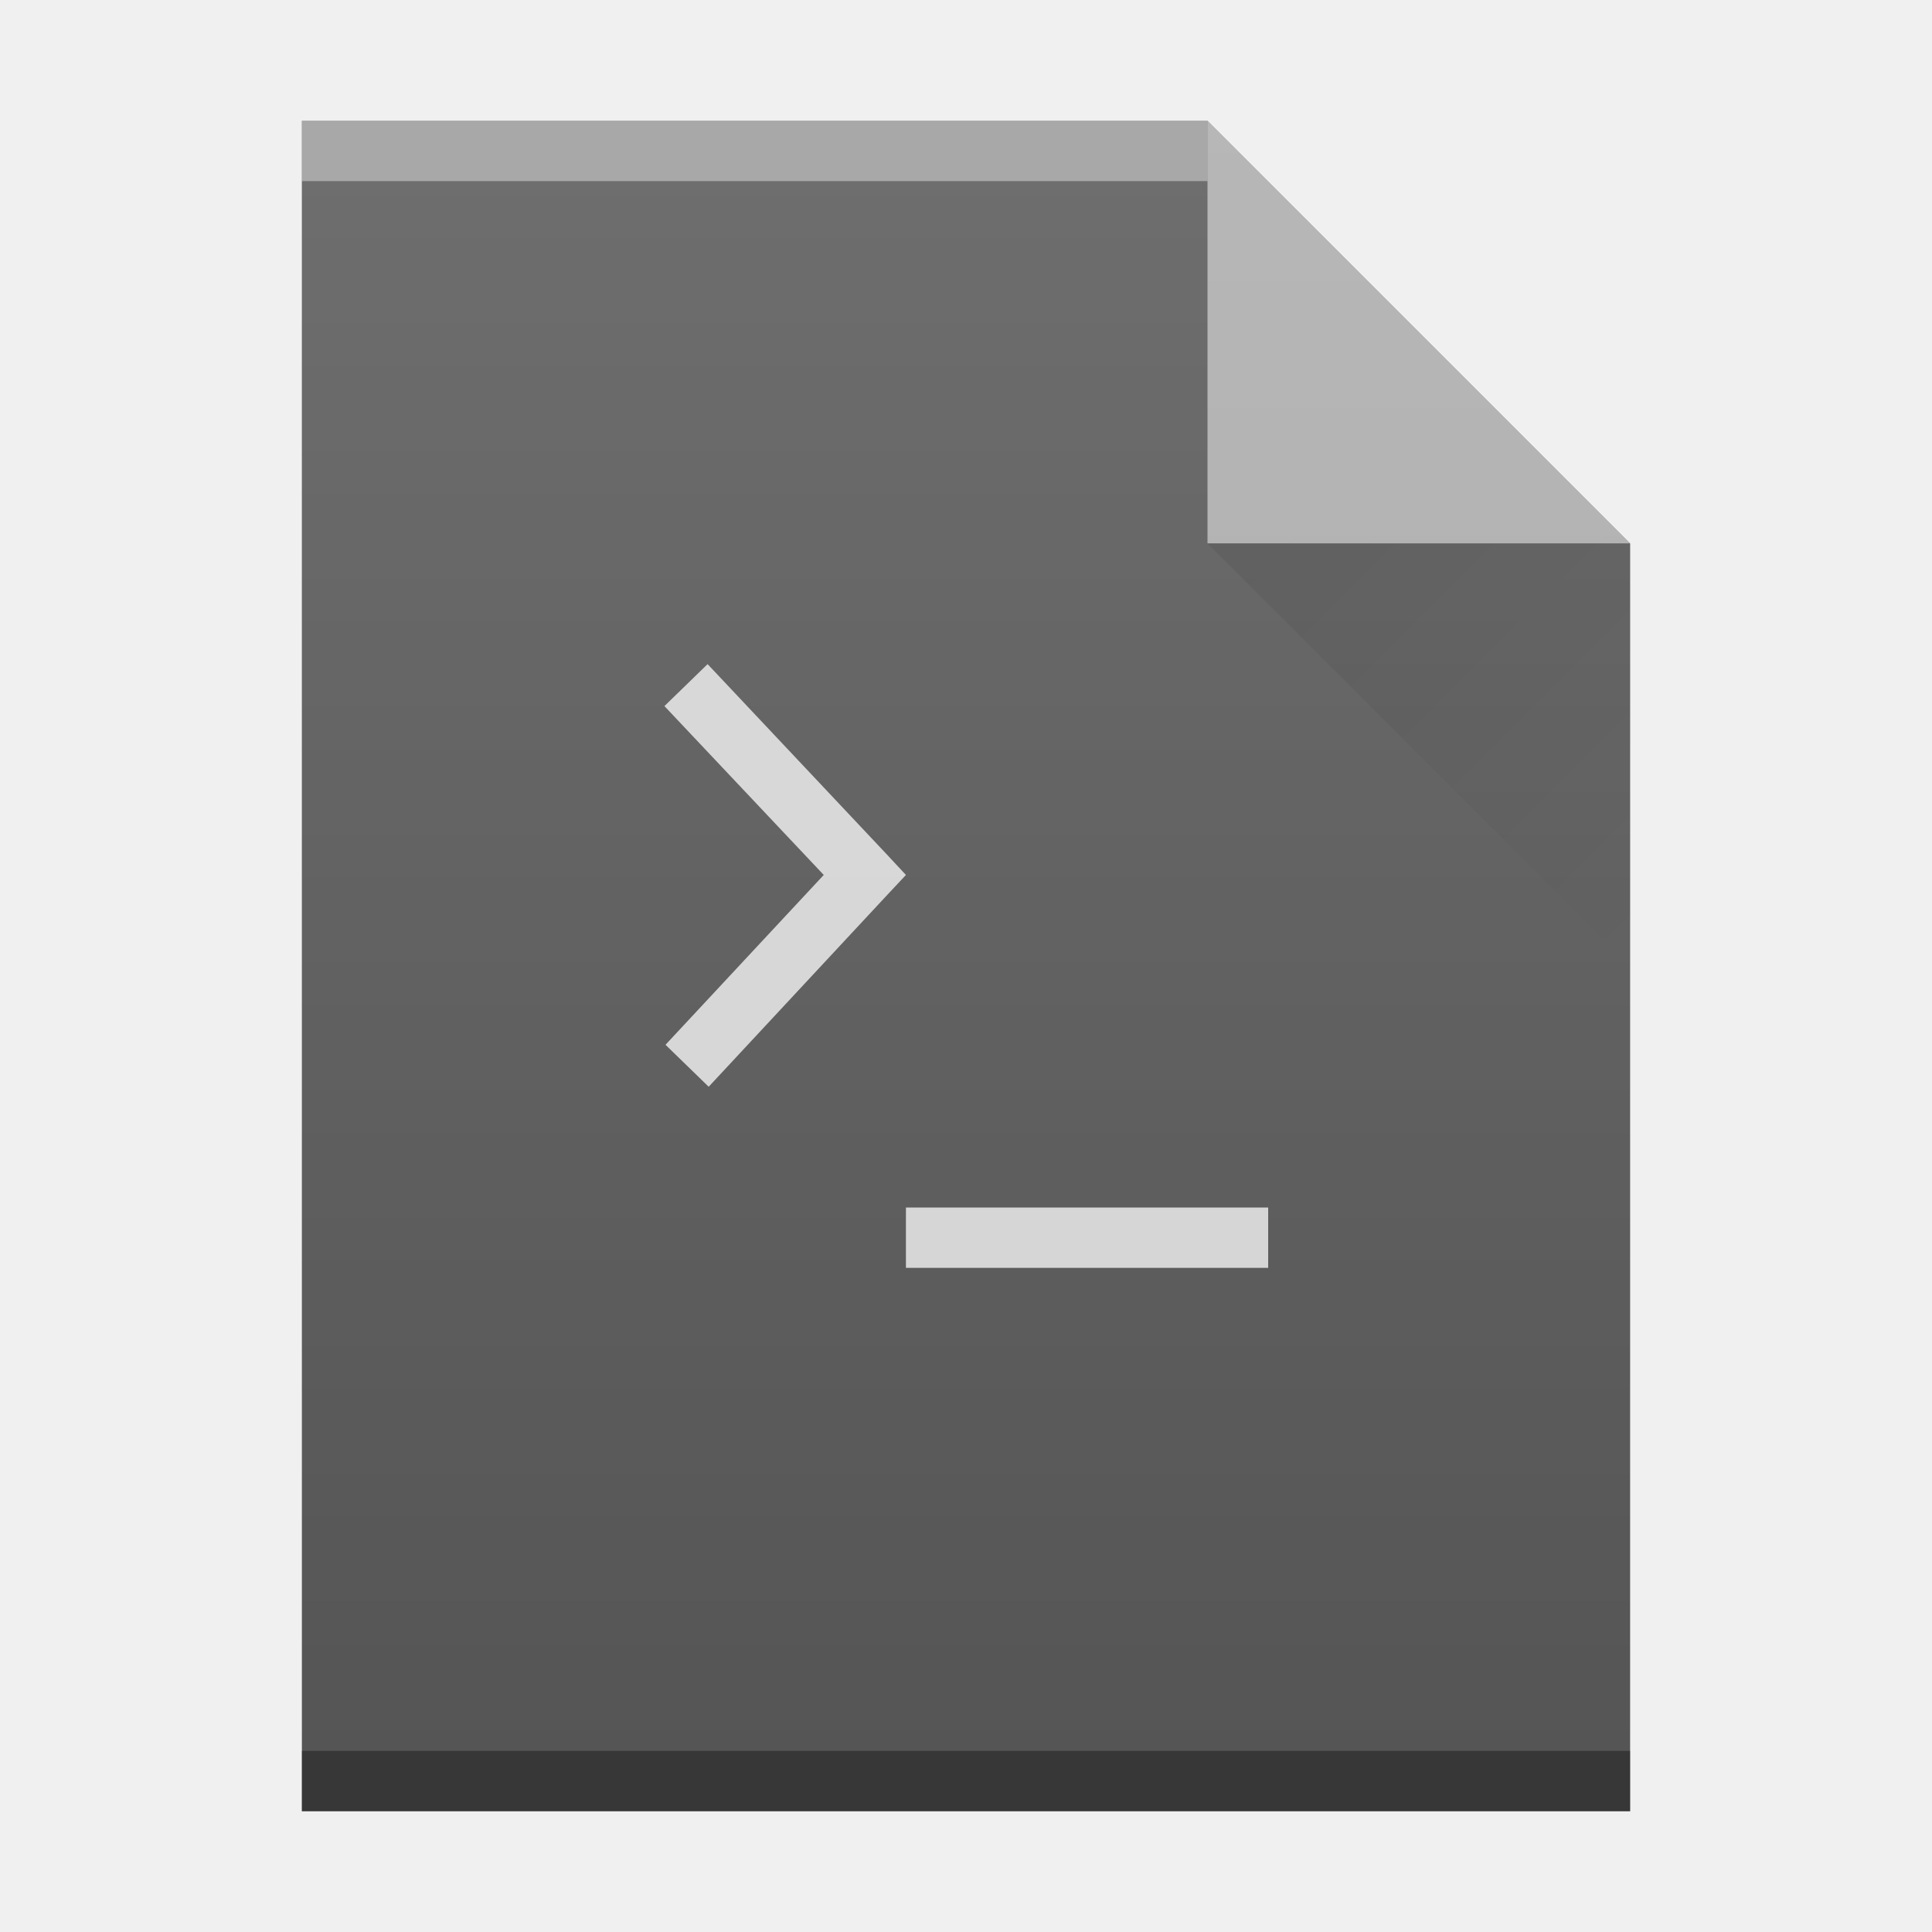
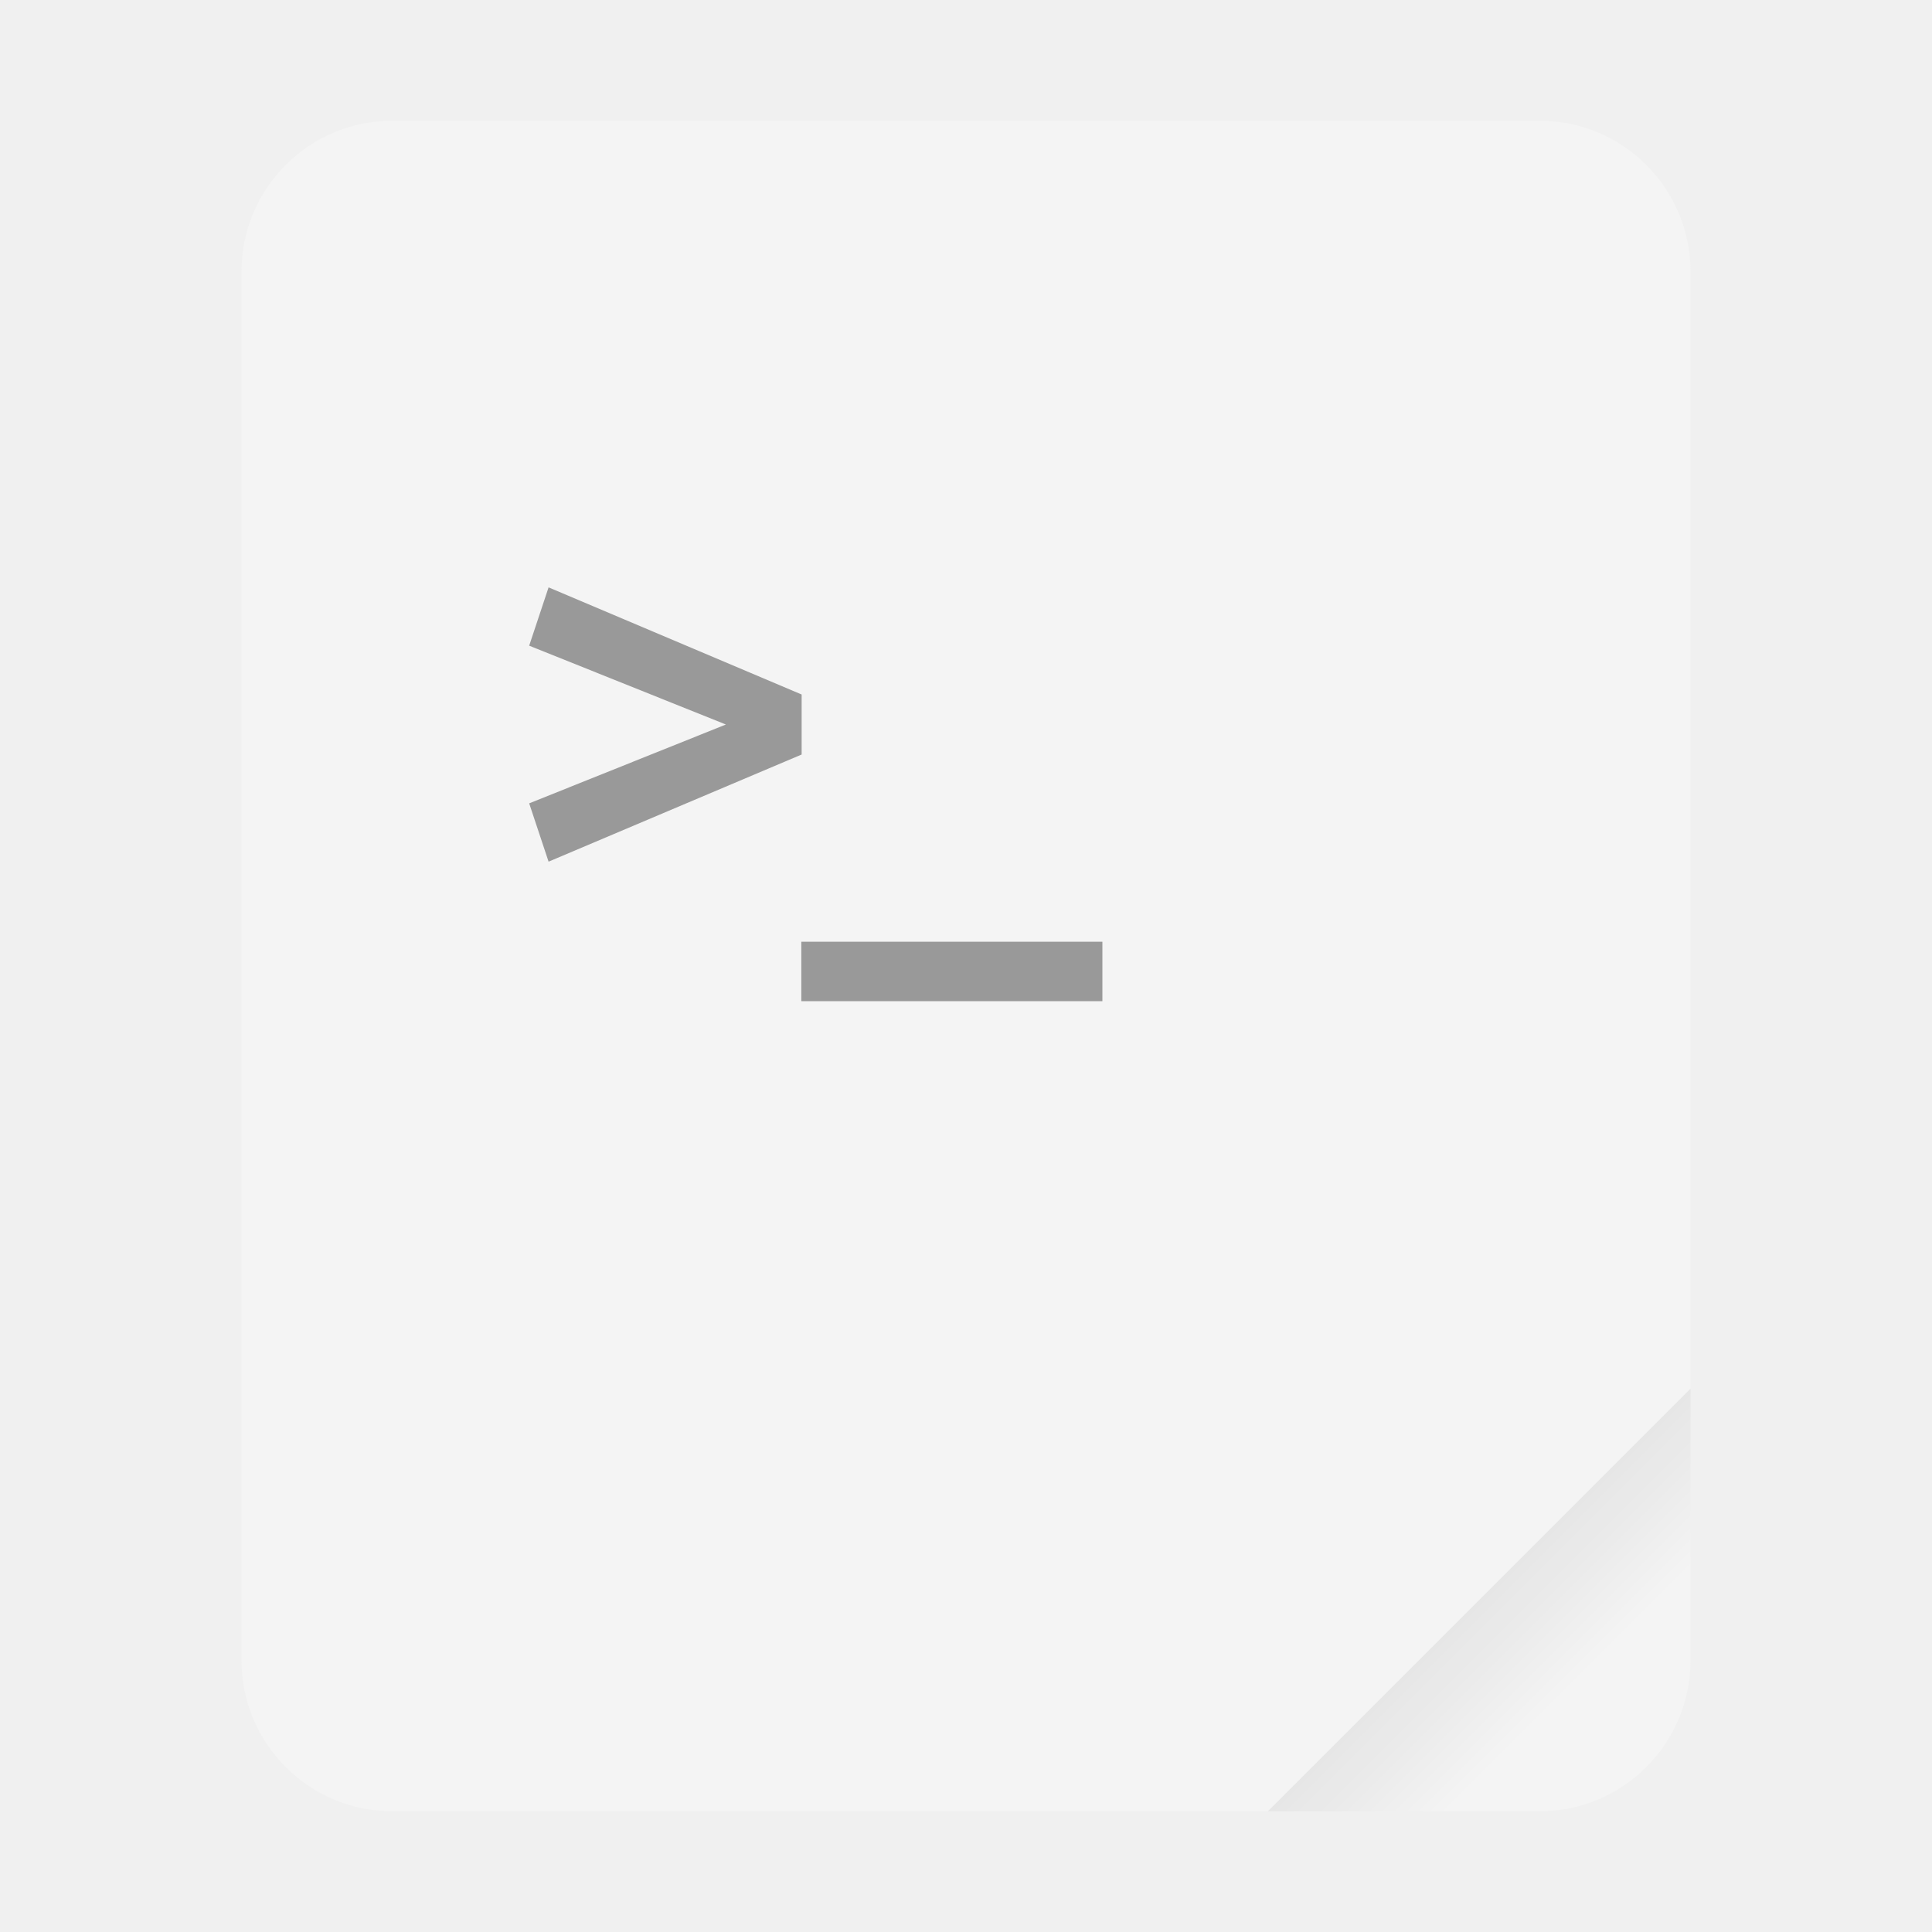
- <svg xmlns="http://www.w3.org/2000/svg" xmlns:xlink="http://www.w3.org/1999/xlink" width="32" height="32">
+ <svg xmlns="http://www.w3.org/2000/svg" width="64" height="64" version="1.1" viewBox="0 0 16.933 16.933">
  <defs>
-     <linearGradient id="a" y1="392.36" y2="365.36" gradientUnits="userSpaceOnUse" x2="0" gradientTransform="translate(309.57 152.44)">
-       <stop stop-color="#ffffff" stop-opacity="0" />
-       <stop offset="1" stop-color="#ffffff" stop-opacity=".15" />
+     <linearGradient id="a" x1="49.571" x2="51.714" y1="52.714" y2="54.857" gradientTransform="matrix(2.3333,0,0,2.3333,-68.667,-72.001)" gradientUnits="userSpaceOnUse">
+       <stop offset="0" />
+       <stop stop-opacity="0" offset="1" />
    </linearGradient>
-     <linearGradient id="b" y1="17" x1="47" y2="24" gradientUnits="userSpaceOnUse" x2="54" gradientTransform="translate(357.57 507.8)">
-       <stop stop-color="#060606" />
-       <stop offset="1" stop-opacity="0" />
-     </linearGradient>
-     <path id="c" d="m389.57 545.8v-28h15l7 7v21h-14z" />
  </defs>
-   <g transform="translate(-384.57-515.8)">
-     <g color-rendering="auto" color-interpolation-filters="linearRGB" shape-rendering="auto" image-rendering="auto" text-rendering="auto" color-interpolation="sRGB" color="#000000">
-       <use fill="#555555" xlink:href="#c" />
-       <g transform="scale(1-1)">
-         <rect opacity=".4" x="389.57" y="-518.8" width="15" fill="#ffffff" height="1" />
-         <rect opacity=".35" x="389.57" y="-545.8" width="22" height="1" />
-       </g>
-       <path opacity=".5" fill="#ffffff" fill-rule="evenodd" d="m411.57 524.8l-7-7v7z" />
-     </g>
-     <path opacity=".1" fill="url(#b)" fill-rule="evenodd" d="m404.57 524.8l7 7v-7z" />
-     <path opacity=".75" color-interpolation-filters="linearRGB" color="#000000" image-rendering="auto" color-rendering="auto" d="m396.29 526.8l-.715.695 2.639 2.797-2.621 2.813.715.695 2.943-3.162.324-.346-.324-.348zm3.285 9v1h6v-1z" color-interpolation="sRGB" text-rendering="auto" fill="#ffffff" shape-rendering="auto" />
-     <use fill="url(#a)" xlink:href="#c" />
+   <g transform="scale(.26458)">
+     <rect x="8" y="4" width="48" height="56" ry="5" fill="#f4f4f4" style="paint-order:stroke fill markers" />
+     <path d="m56 46-14 14h9c2.77 0 5-2.23 5-5z" fill="url(#a)" fill-rule="evenodd" opacity=".1" stroke-width="8.819" style="paint-order:stroke fill markers" />
  </g>
+   <path d="m4.808 5.148-0.17 0.511 1.724 0.691-1.724 0.691 0.17 0.511 2.218-0.939v-0.526zm2.215 3.106v0.521h2.639v-0.521z" enable-background="new" fill="#999" />
</svg>
